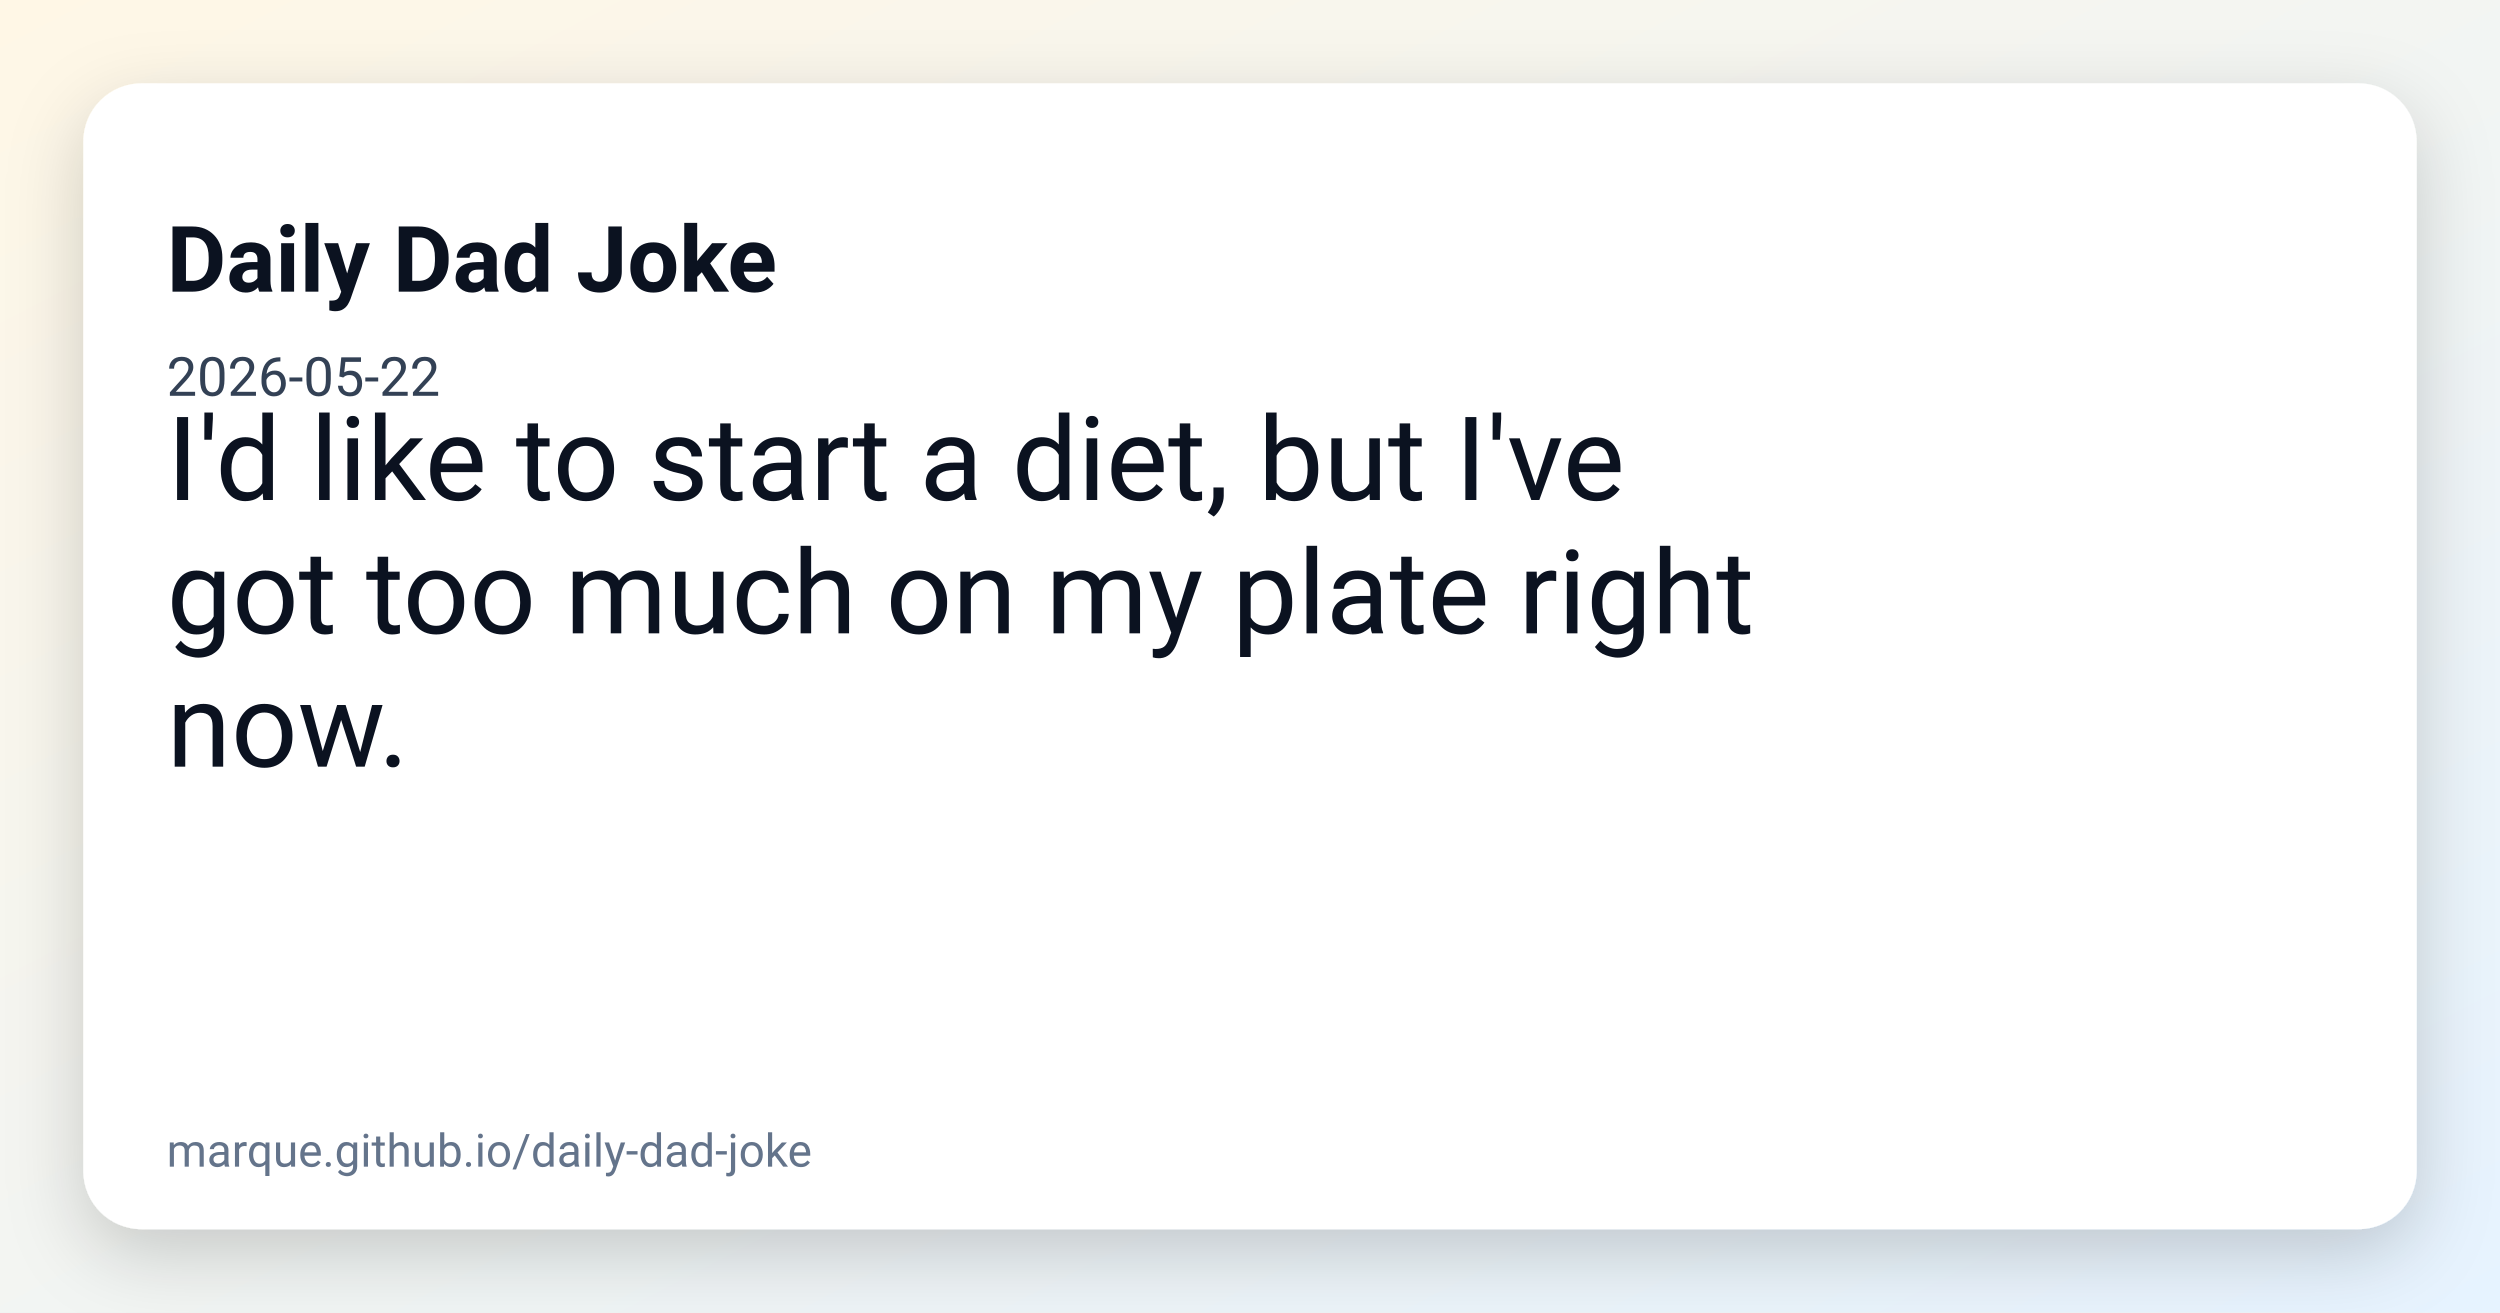
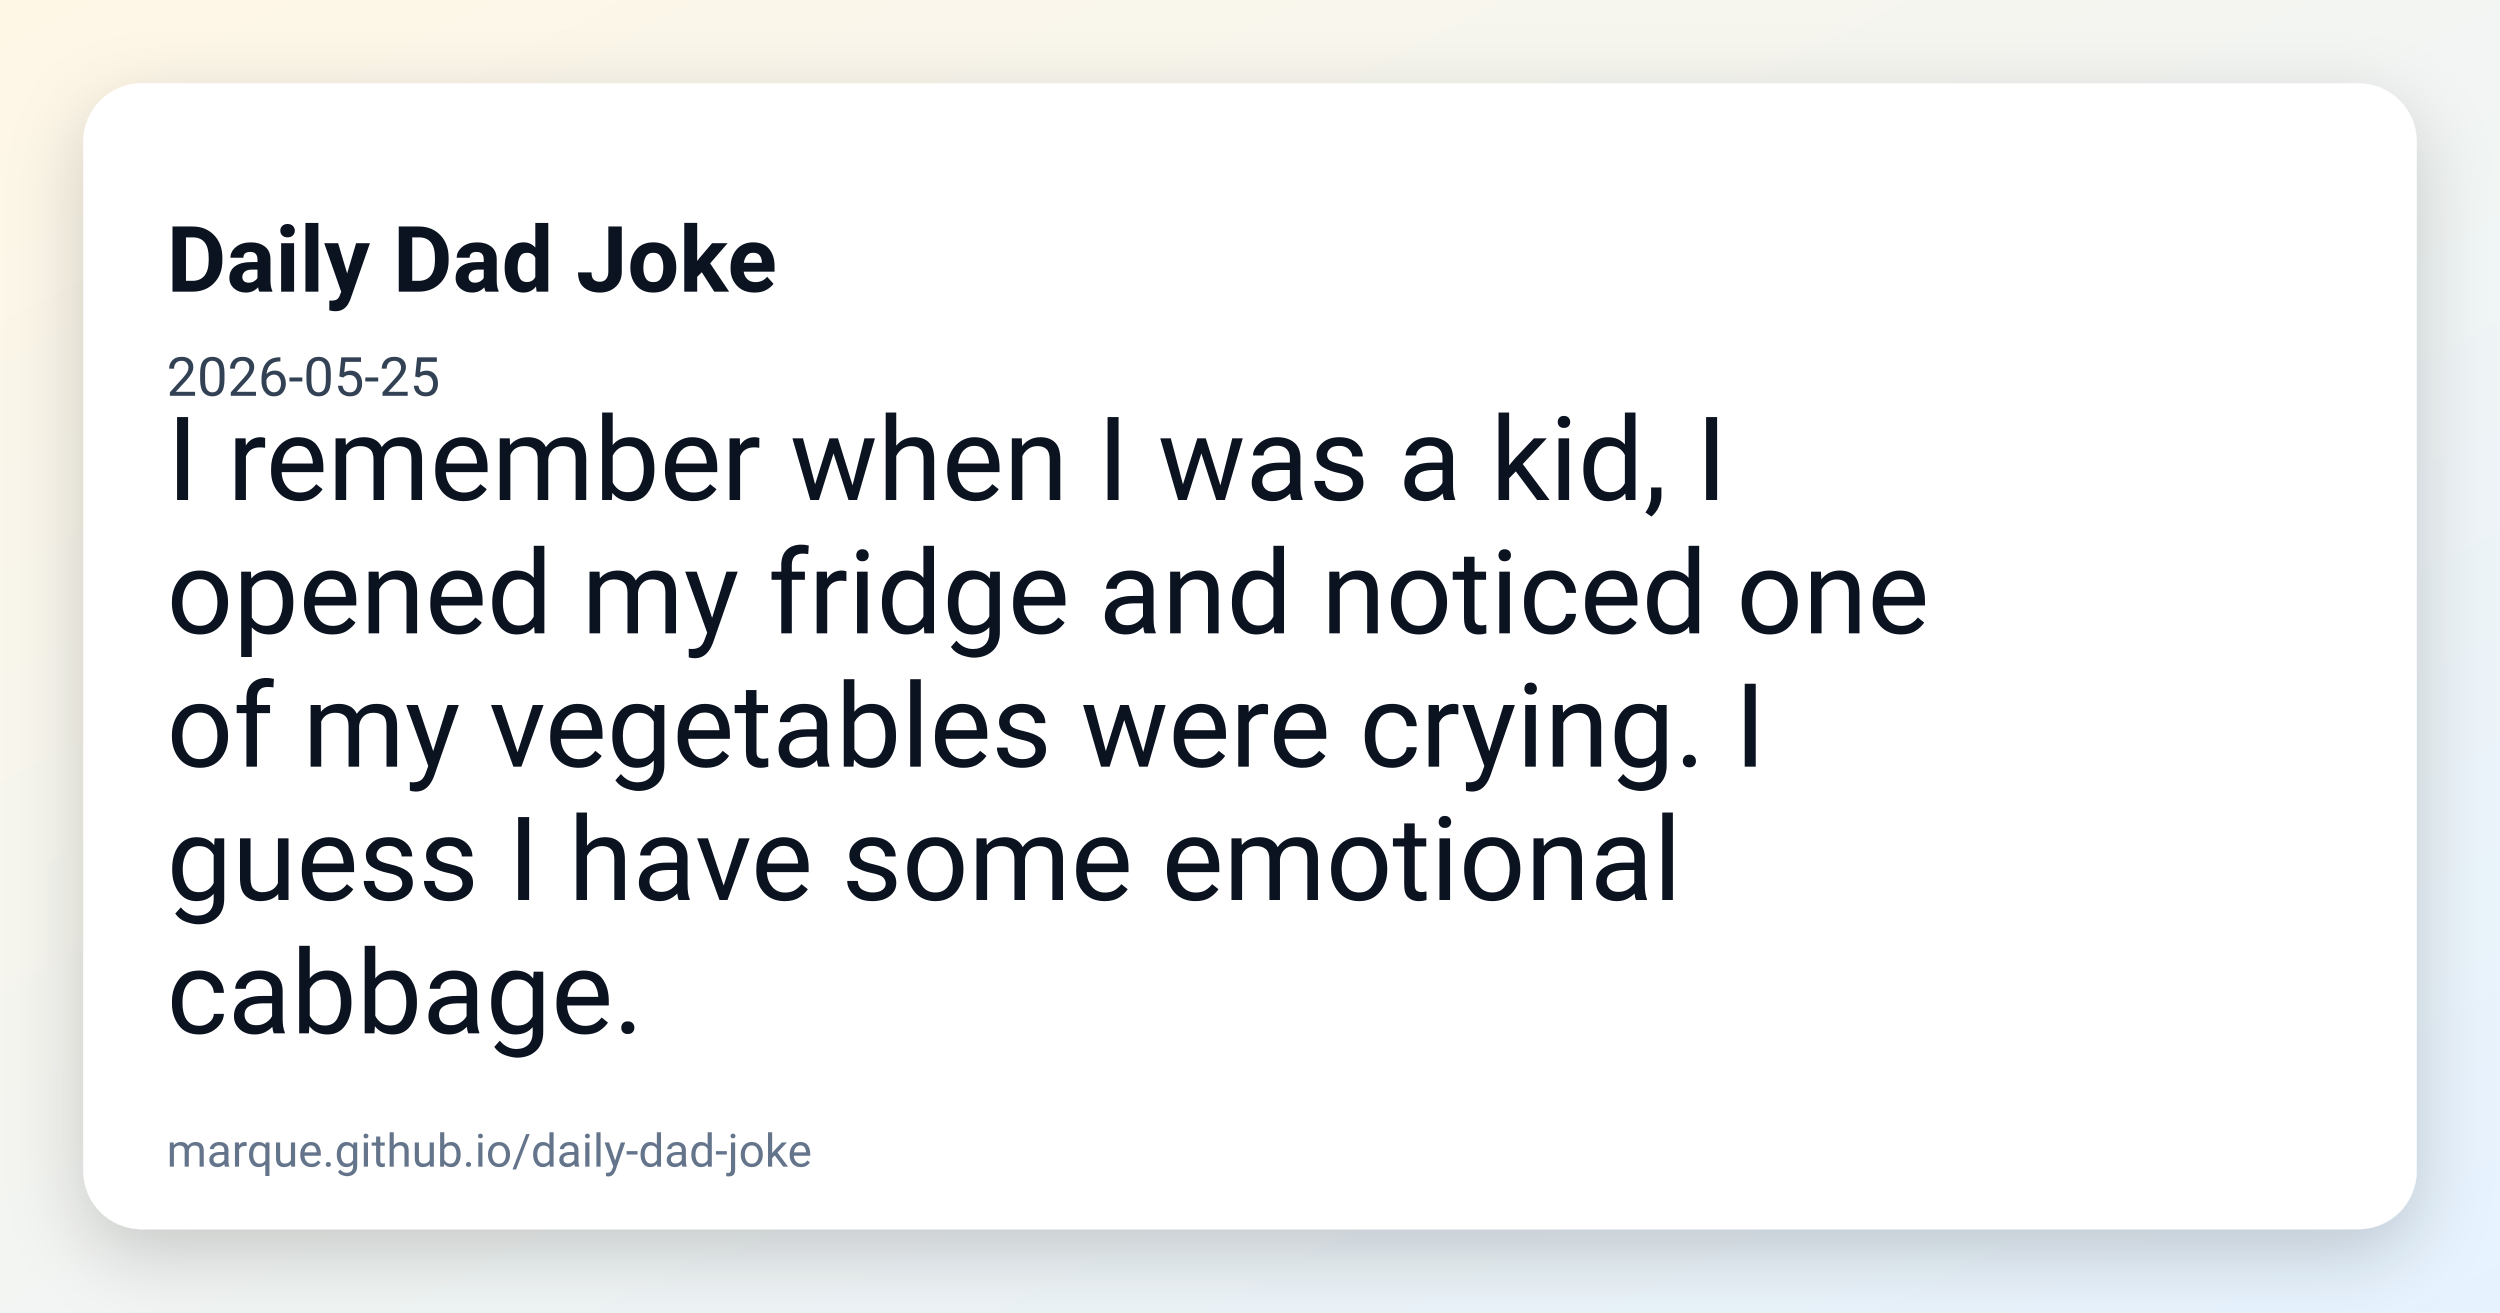
<svg xmlns="http://www.w3.org/2000/svg" width="1200" height="630" viewBox="0 0 1200 630">
  <defs>
    <linearGradient id="bg" x1="0" y1="0" x2="1" y2="1">
      <stop offset="0%" stop-color="#FFF7E6" />
      <stop offset="100%" stop-color="#E6F3FF" />
    </linearGradient>
    <filter id="shadow" x="-20%" y="-20%" width="140%" height="140%">
      <feDropShadow dx="0" dy="12" stdDeviation="18" flood-color="#000" flood-opacity="0.18" />
    </filter>
  </defs>
  <rect x="0" y="0" width="1200" height="630" fill="url(#bg)" />
  <rect x="40" y="40" width="1120" height="550" rx="28" fill="#ffffff" filter="url(#shadow)" />
  <text x="80" y="140" font-size="44" font-weight="700" font-family="ui-sans-serif, system-ui, -apple-system, Segoe UI, Roboto, Helvetica, Arial" fill="#0B1220">Daily Dad Joke</text>
-   <text x="80" y="190" font-size="26" font-family="ui-sans-serif, system-ui, -apple-system, Segoe UI, Roboto, Helvetica, Arial" fill="#334155">2026-05-22</text>
-   <text x="80" y="240" font-size="56" font-family="ui-sans-serif, system-ui, -apple-system, Segoe UI, Roboto, Helvetica, Arial" fill="#0B1220">I'd like to start a diet, but I've</text>
-   <text x="80" y="304" font-size="56" font-family="ui-sans-serif, system-ui, -apple-system, Segoe UI, Roboto, Helvetica, Arial" fill="#0B1220">got too much on my plate right</text>
-   <text x="80" y="368" font-size="56" font-family="ui-sans-serif, system-ui, -apple-system, Segoe UI, Roboto, Helvetica, Arial" fill="#0B1220">now.</text>
+   <text x="80" y="190" font-size="26" font-family="ui-sans-serif, system-ui, -apple-system, Segoe UI, Roboto, Helvetica, Arial" fill="#334155">2026-05-25</text>
+   <text x="80" y="240" font-size="56" font-family="ui-sans-serif, system-ui, -apple-system, Segoe UI, Roboto, Helvetica, Arial" fill="#0B1220">I remember when I was a kid, I</text>
+   <text x="80" y="304" font-size="56" font-family="ui-sans-serif, system-ui, -apple-system, Segoe UI, Roboto, Helvetica, Arial" fill="#0B1220">opened my fridge and noticed one</text>
+   <text x="80" y="368" font-size="56" font-family="ui-sans-serif, system-ui, -apple-system, Segoe UI, Roboto, Helvetica, Arial" fill="#0B1220">of my vegetables were crying. I</text>
+   <text x="80" y="432" font-size="56" font-family="ui-sans-serif, system-ui, -apple-system, Segoe UI, Roboto, Helvetica, Arial" fill="#0B1220">guess I have some emotional</text>
+   <text x="80" y="496" font-size="56" font-family="ui-sans-serif, system-ui, -apple-system, Segoe UI, Roboto, Helvetica, Arial" fill="#0B1220">cabbage.</text>
  <text x="80" y="560" font-size="22" font-family="ui-sans-serif, system-ui, -apple-system, Segoe UI, Roboto, Helvetica, Arial" fill="#64748b">marque.github.io/daily-dad-joke</text>
</svg>
